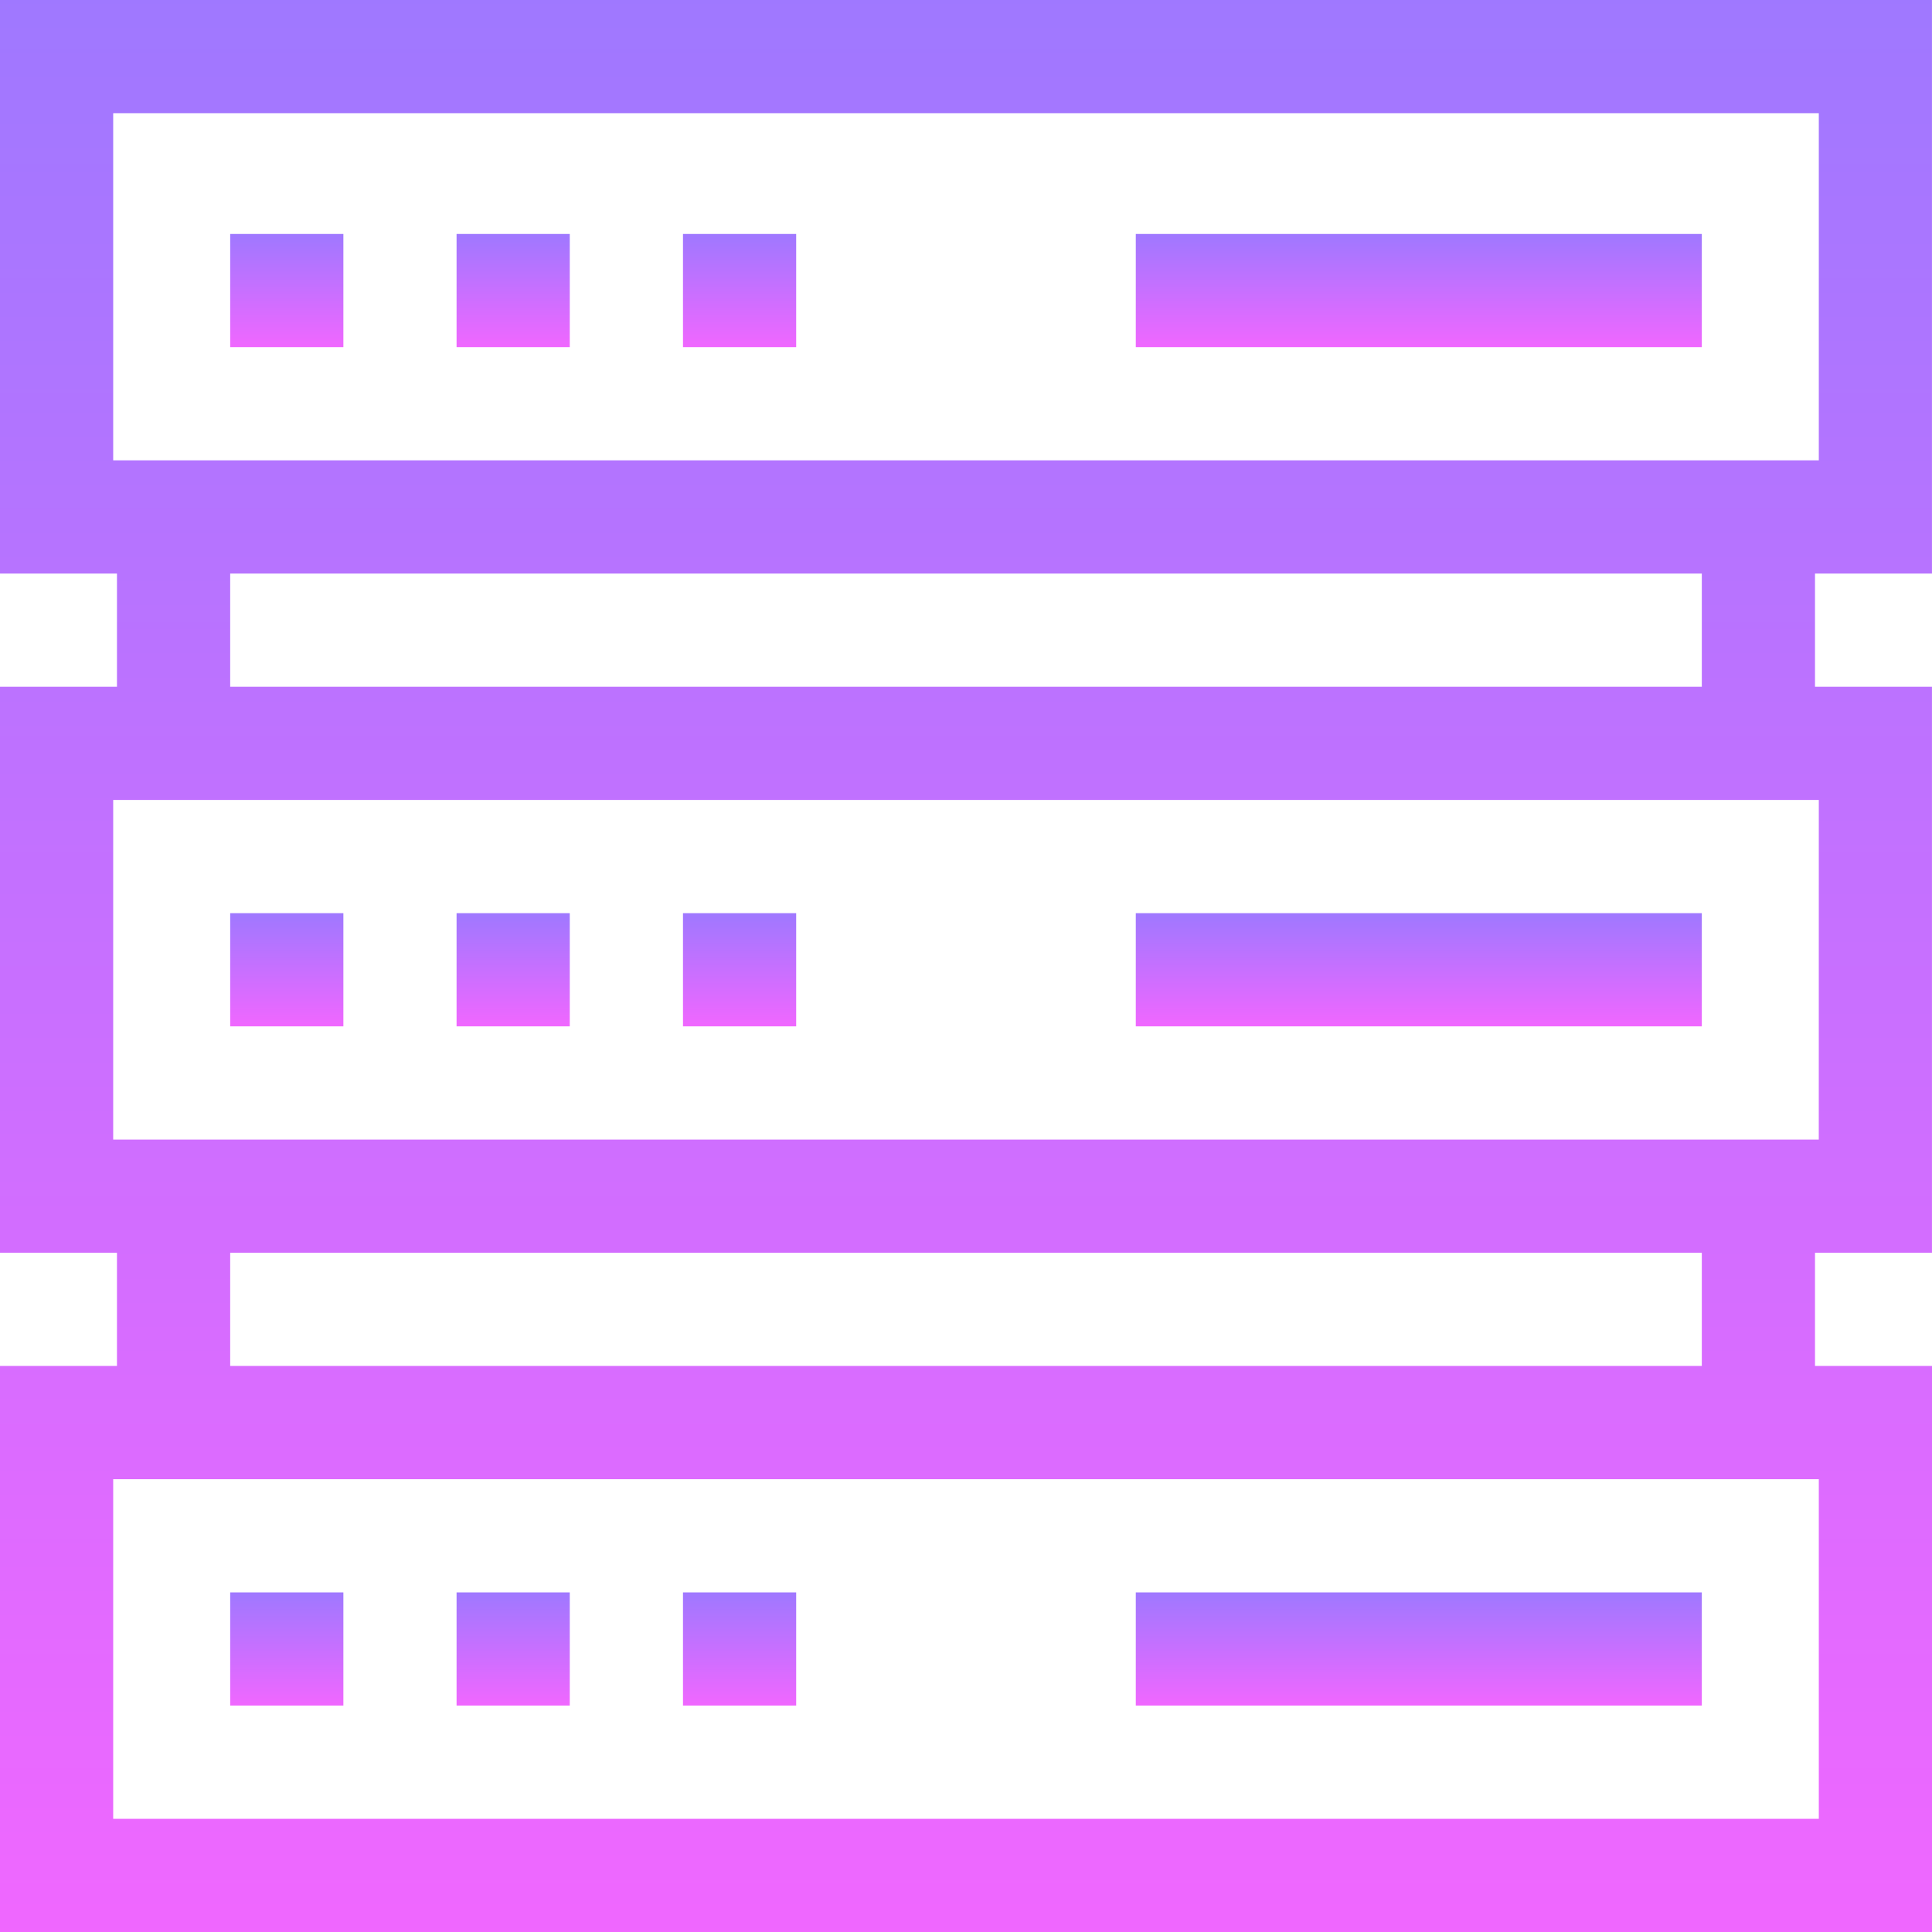
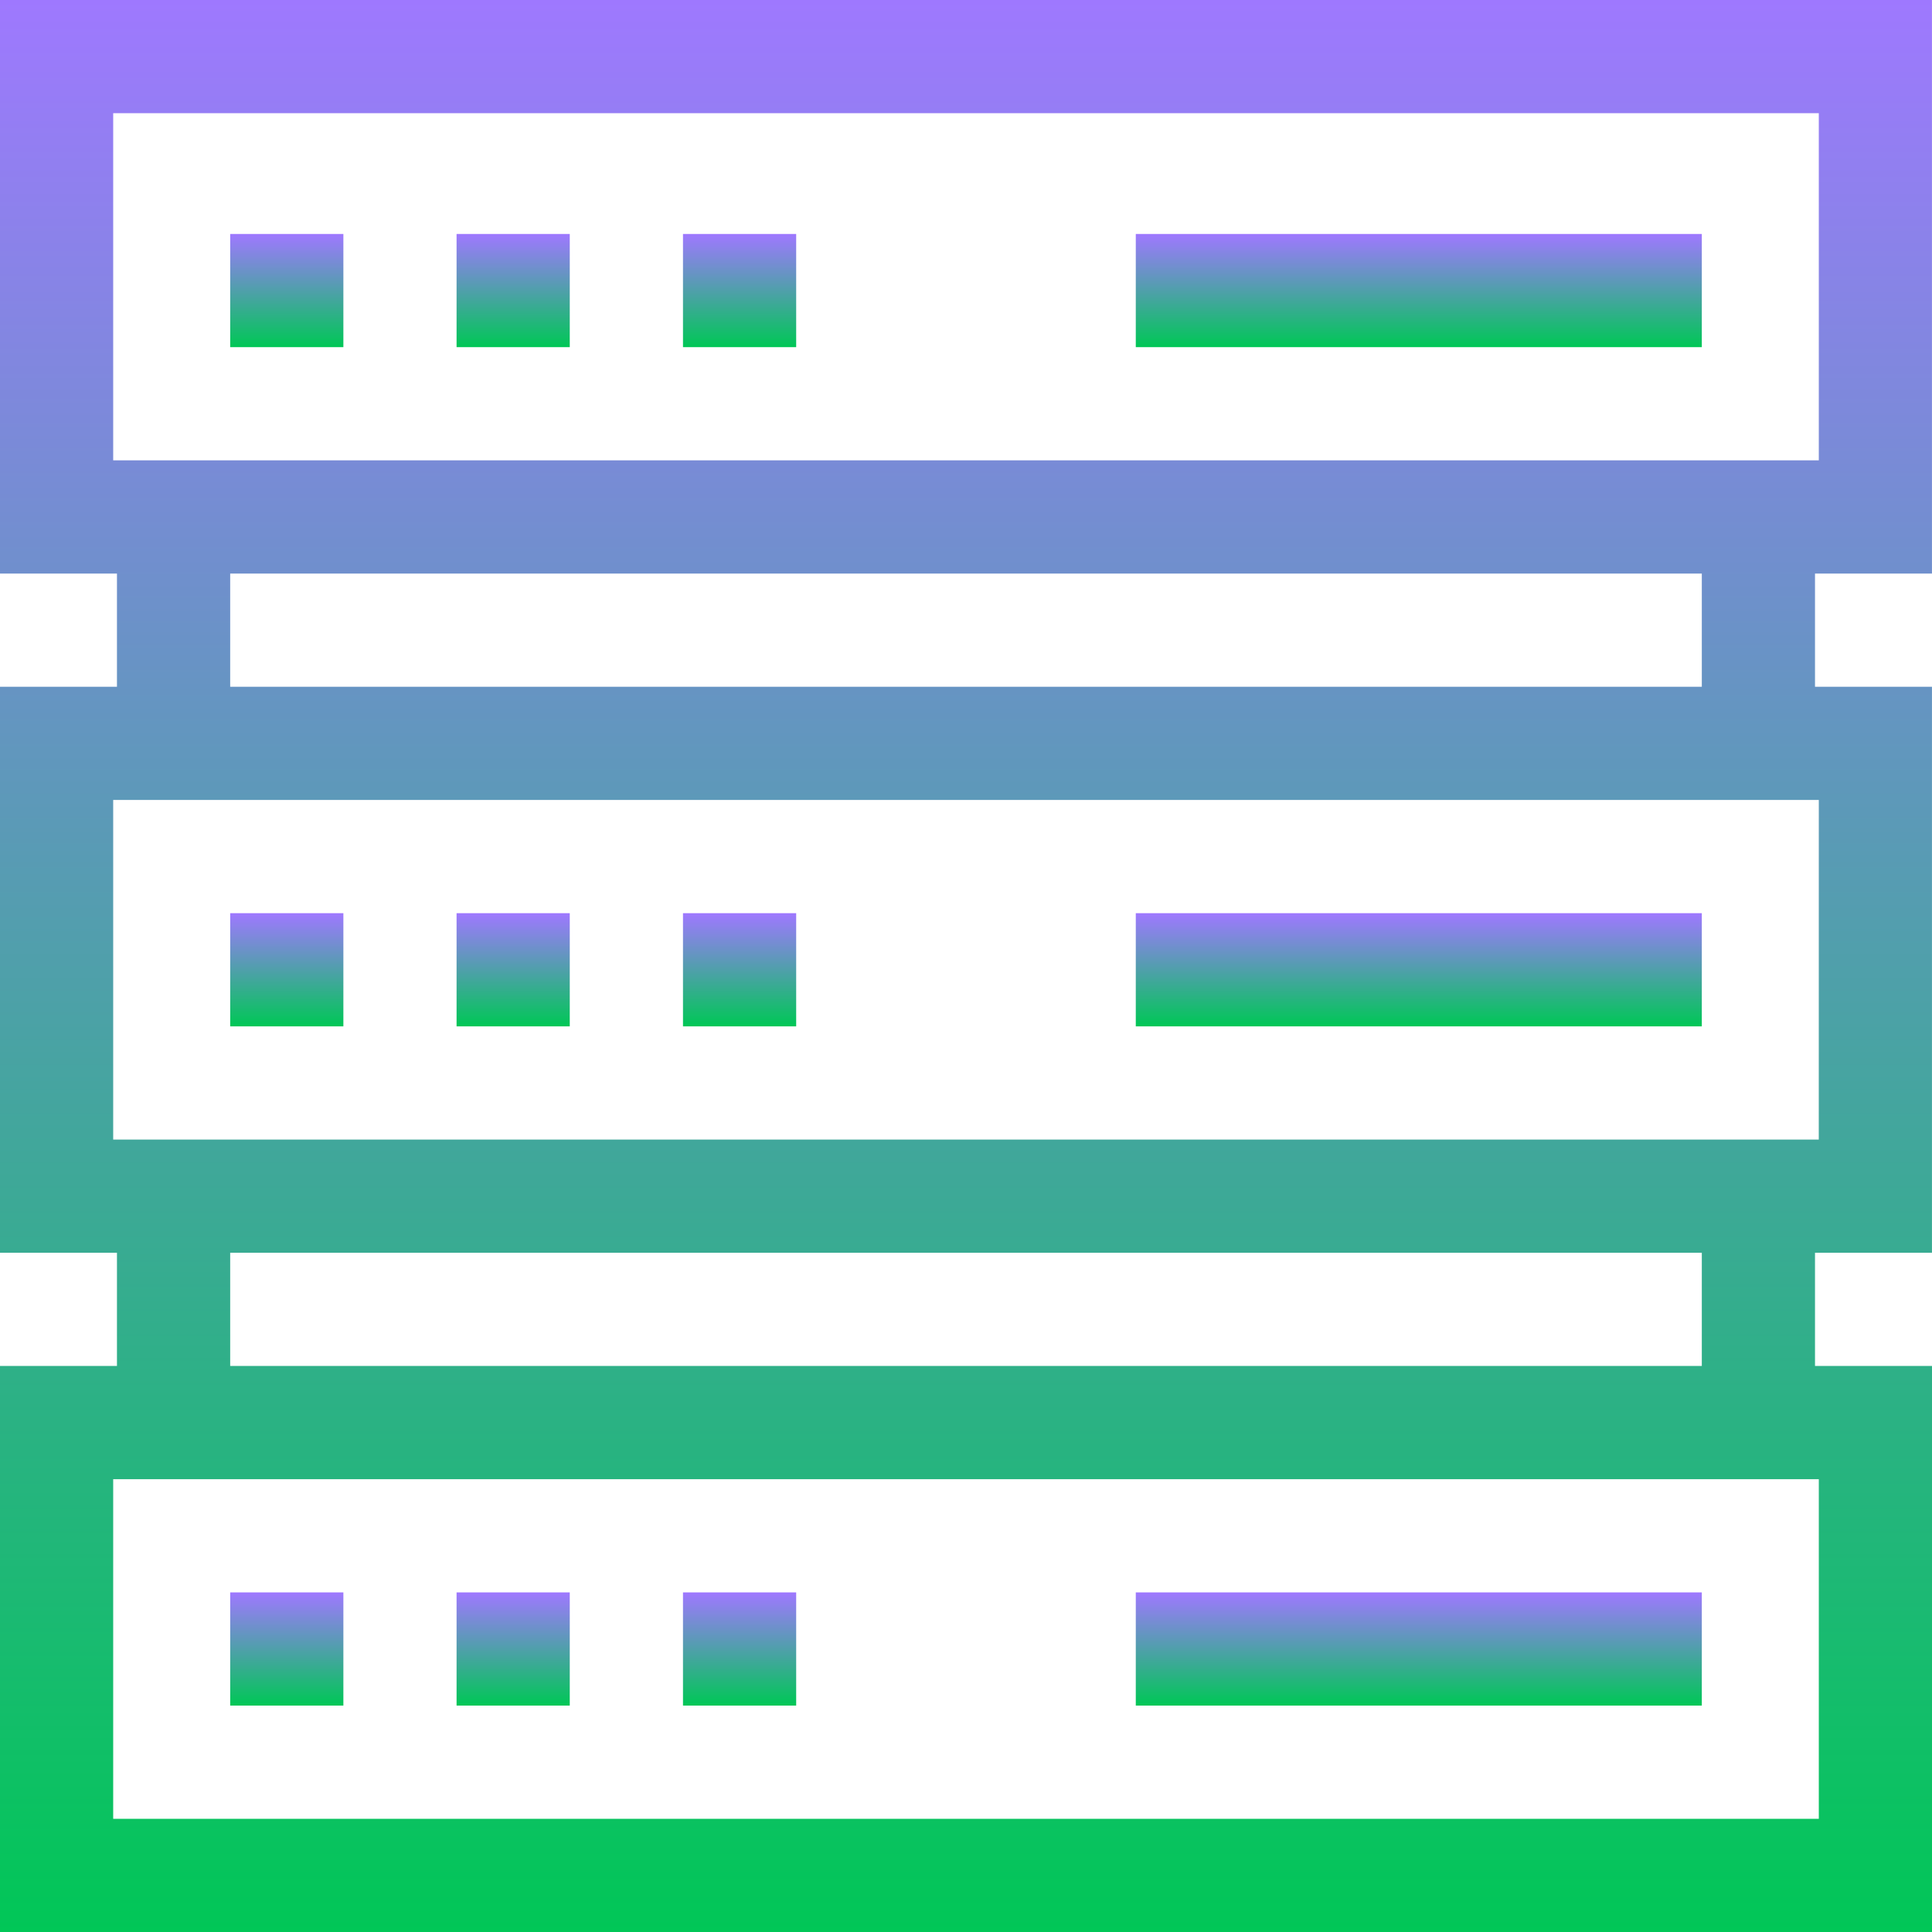
<svg xmlns="http://www.w3.org/2000/svg" id="services1" width="54.295" height="54.295" viewBox="0 0 54.295 54.295">
  <defs>
    <linearGradient id="linear-gradient" x1="0.5" x2="0.5" y2="1" gradientUnits="objectBoundingBox">
      <stop offset="0" stop-color="#9f78ff" />
-       <stop offset="1" stop-color="#f067ff" />
+       <stop offset="1" stop-color="#00C756" />
    </linearGradient>
  </defs>
  <path id="Path_61" data-name="Path 61" d="M0,16.119H3.287V19.3H0V35.207H3.287v3.181H0V54.295H54.295V38.388H51.007V35.207h3.287V19.3H51.007V16.119h3.287V0H0ZM51.114,51.114H3.181V41.57H51.114ZM47.826,38.388H6.469V35.207H47.826Zm3.287-6.363H3.181V22.481H51.114ZM47.826,19.3H6.469V16.119H47.826ZM3.181,3.181H51.114v9.756H3.181Z" fill="url(#linear-gradient)" />
  <path id="Path_62" data-name="Path 62" d="M61,62h3.181v3.181H61Z" transform="translate(-54.531 -55.425)" fill="url(#linear-gradient)" />
  <path id="Path_63" data-name="Path 63" d="M121,62h3.181v3.181H121Z" transform="translate(-108.169 -55.425)" fill="url(#linear-gradient)" />
  <path id="Path_64" data-name="Path 64" d="M181,62h3.181v3.181H181Z" transform="translate(-161.806 -55.425)" fill="url(#linear-gradient)" />
  <path id="Path_65" data-name="Path 65" d="M301,62h15.907v3.181H301Z" transform="translate(-269.081 -55.425)" fill="url(#linear-gradient)" />
  <path id="Path_66" data-name="Path 66" d="M61,242h3.181v3.181H61Z" transform="translate(-54.531 -216.337)" fill="url(#linear-gradient)" />
  <path id="Path_67" data-name="Path 67" d="M121,242h3.181v3.181H121Z" transform="translate(-108.169 -216.337)" fill="url(#linear-gradient)" />
  <path id="Path_68" data-name="Path 68" d="M181,242h3.181v3.181H181Z" transform="translate(-161.806 -216.337)" fill="url(#linear-gradient)" />
  <path id="Path_69" data-name="Path 69" d="M301,242h15.907v3.181H301Z" transform="translate(-269.081 -216.337)" fill="url(#linear-gradient)" />
  <path id="Path_70" data-name="Path 70" d="M61,422h3.181v3.181H61Z" transform="translate(-54.531 -377.249)" fill="url(#linear-gradient)" />
  <path id="Path_71" data-name="Path 71" d="M121,422h3.181v3.181H121Z" transform="translate(-108.169 -377.249)" fill="url(#linear-gradient)" />
  <path id="Path_72" data-name="Path 72" d="M181,422h3.181v3.181H181Z" transform="translate(-161.806 -377.249)" fill="url(#linear-gradient)" />
  <path id="Path_73" data-name="Path 73" d="M301,422h15.907v3.181H301Z" transform="translate(-269.081 -377.249)" fill="url(#linear-gradient)" />
</svg>
